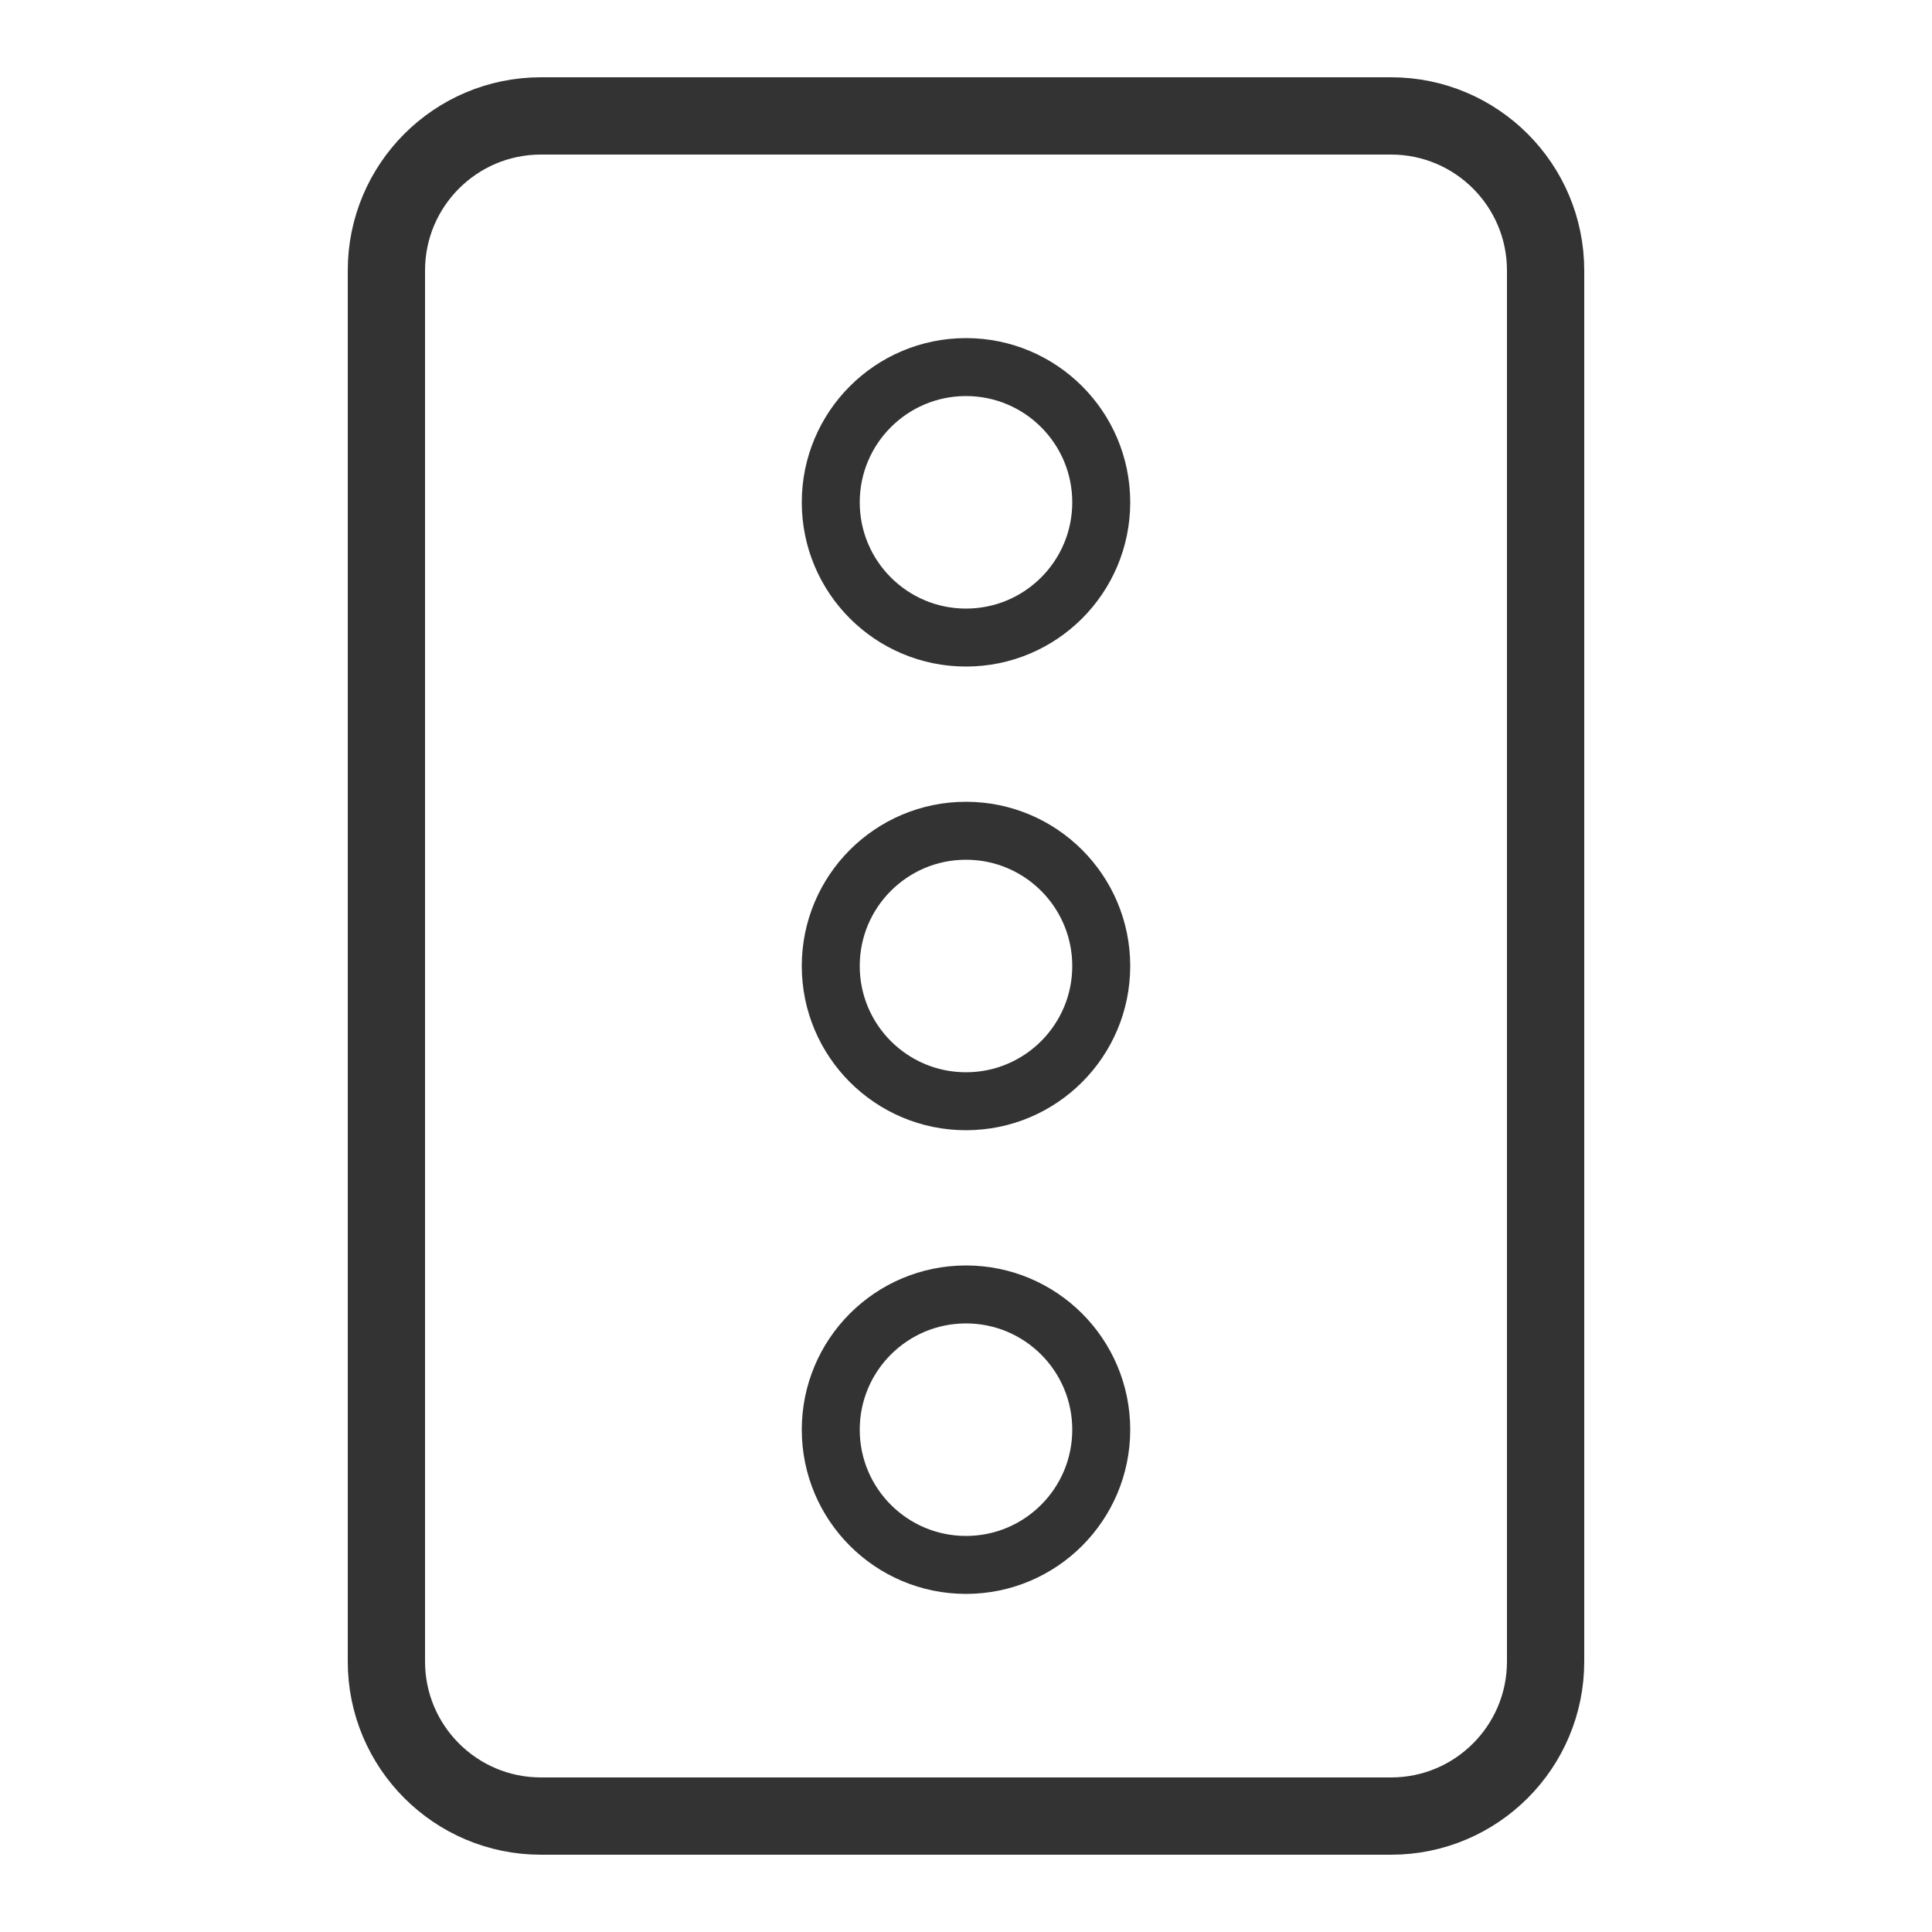
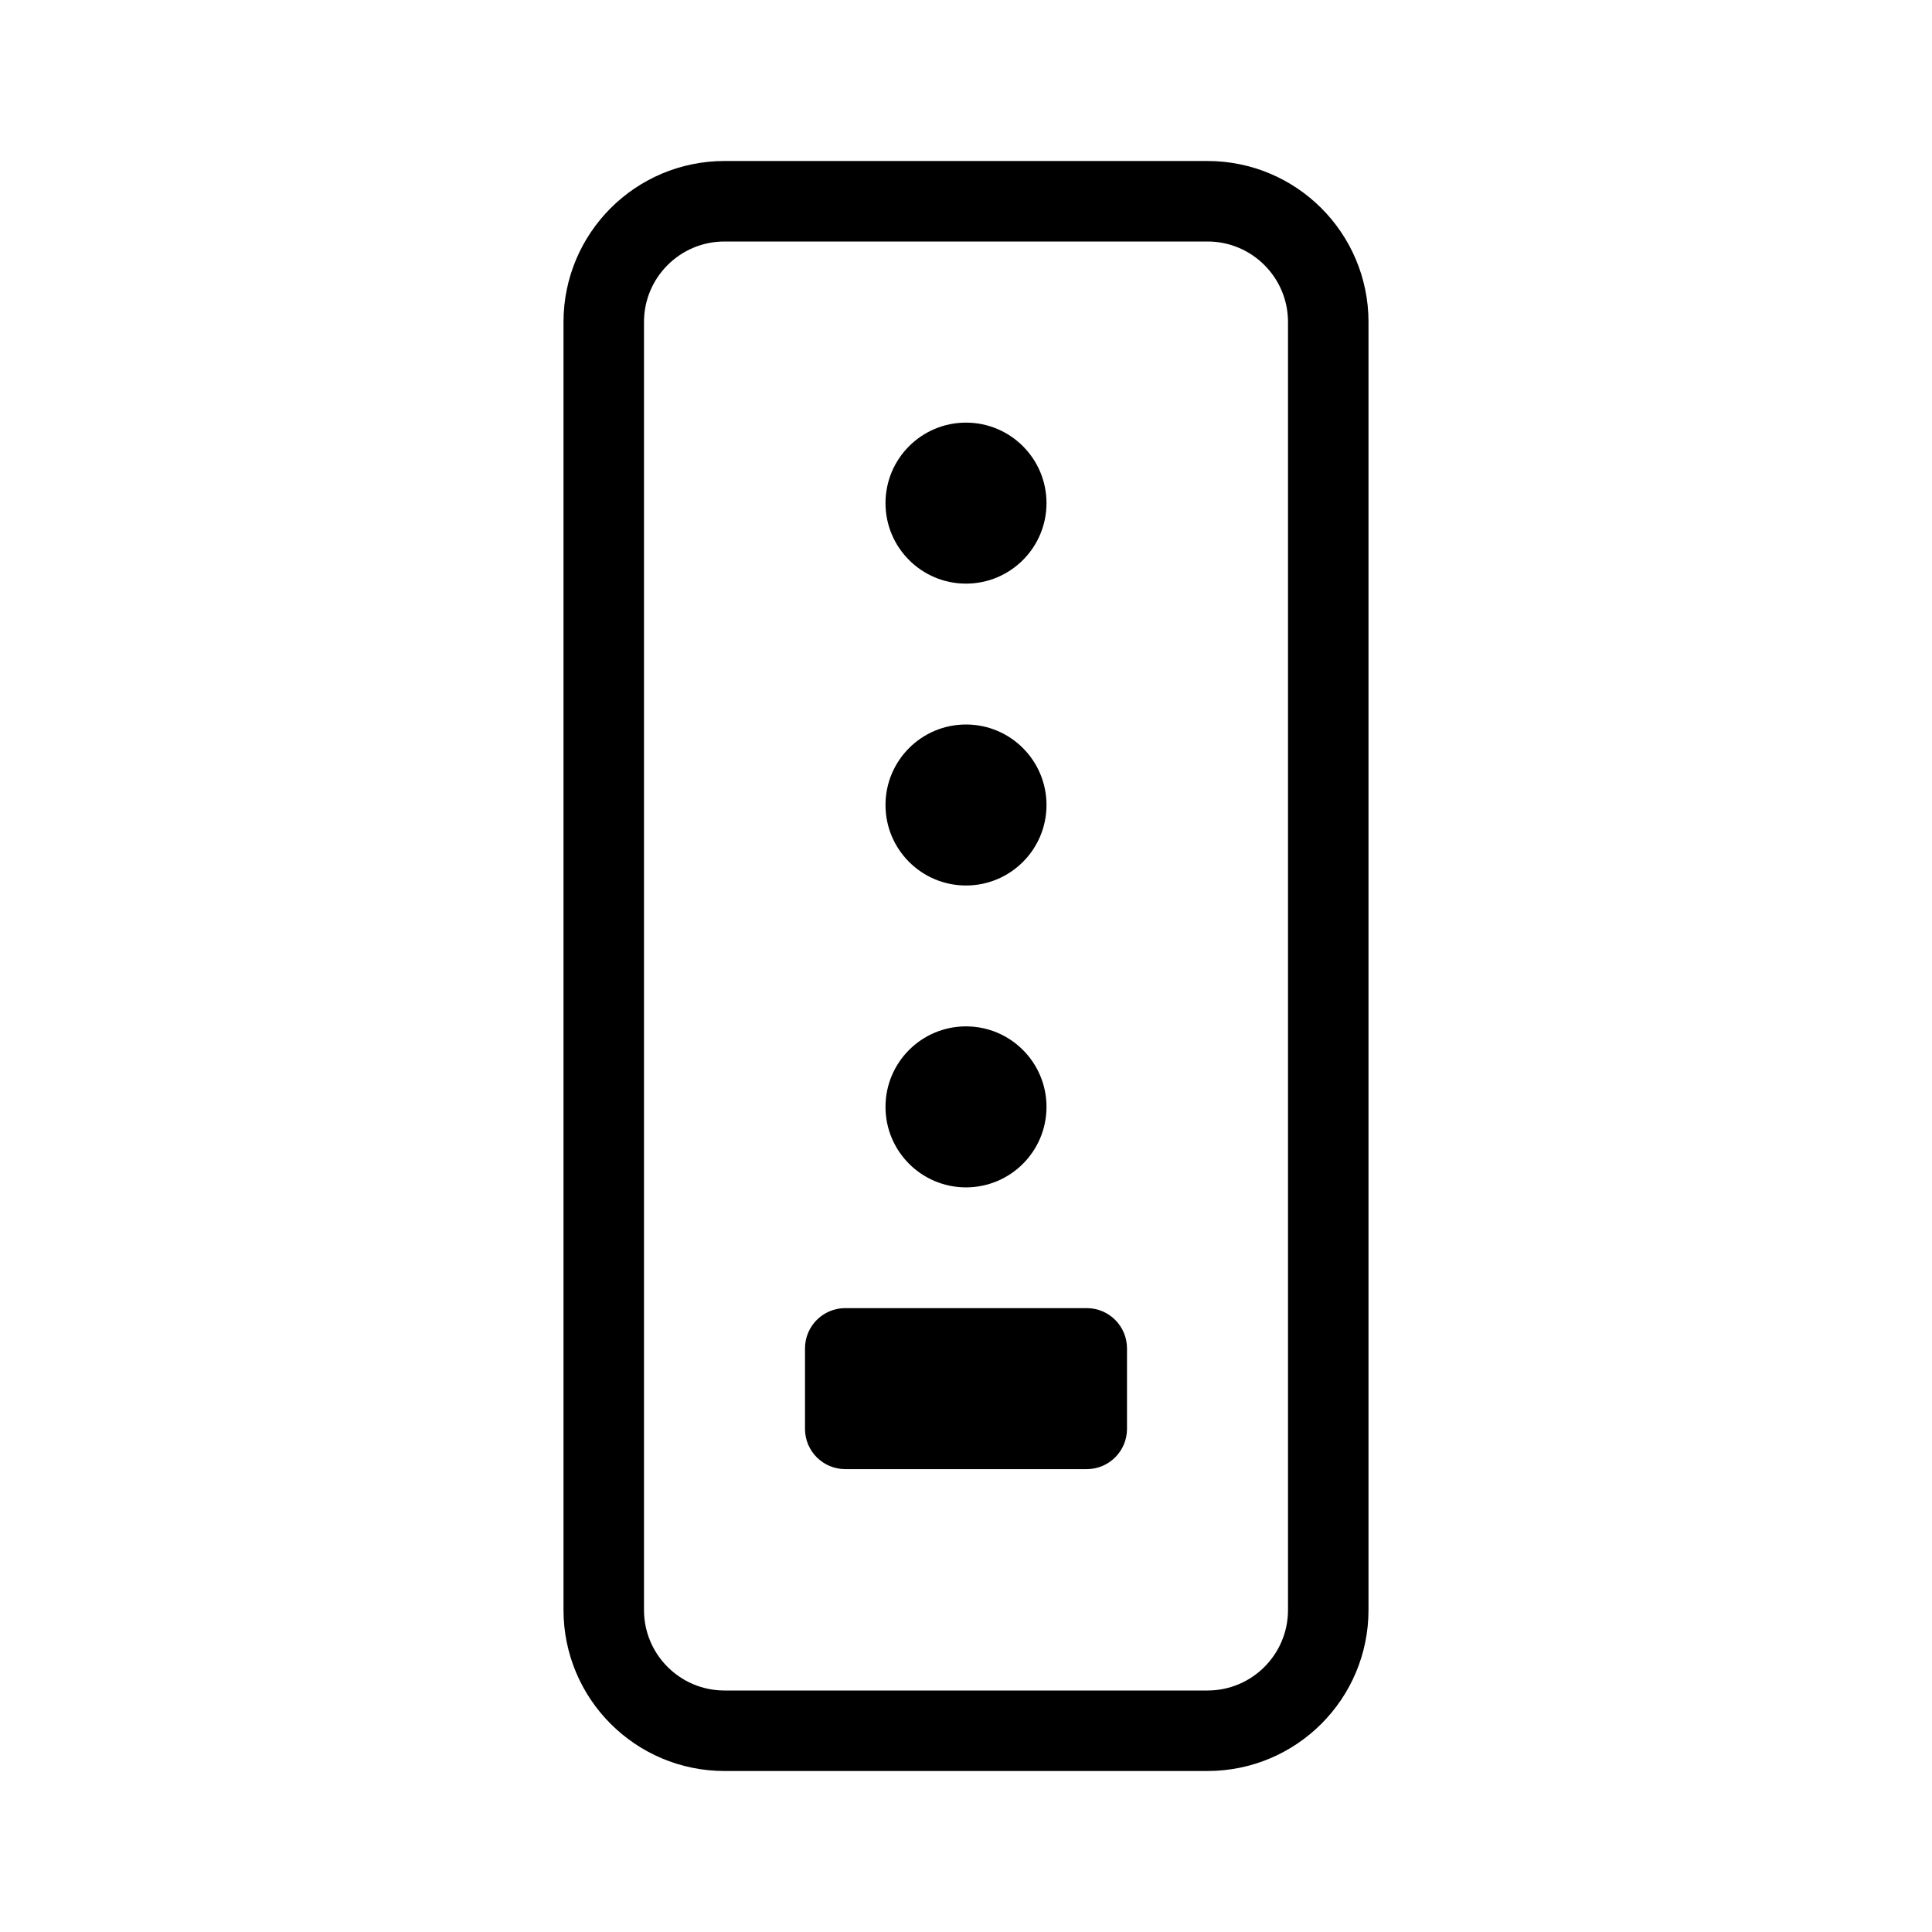
- <svg xmlns="http://www.w3.org/2000/svg" viewBox="0 0 50 50">
-   <rect x="10" y="3" width="30" height="44" rx="4" fill="none" stroke="#333" stroke-width="2" />
-   <circle cx="25" cy="13" r="3.5" fill="none" stroke="#333" stroke-width="1.5" />
-   <circle cx="25" cy="25" r="3.5" fill="none" stroke="#333" stroke-width="1.5" />
-   <circle cx="25" cy="37" r="3.5" fill="none" stroke="#333" stroke-width="1.5" />
+ <svg xmlns="http://www.w3.org/2000/svg" width="960" height="960" viewBox="0 0 960 960" fill="none">
+   <rect x="300" y="100" width="360" height="760" rx="60" stroke="black" stroke-width="40" fill="none" />
+   <circle cx="480" cy="250" r="40" fill="black" />
+   <circle cx="480" cy="400" r="40" fill="black" />
+   <circle cx="480" cy="550" r="40" fill="black" />
+   <rect x="400" y="650" width="160" height="80" rx="20" fill="black" />
</svg>
